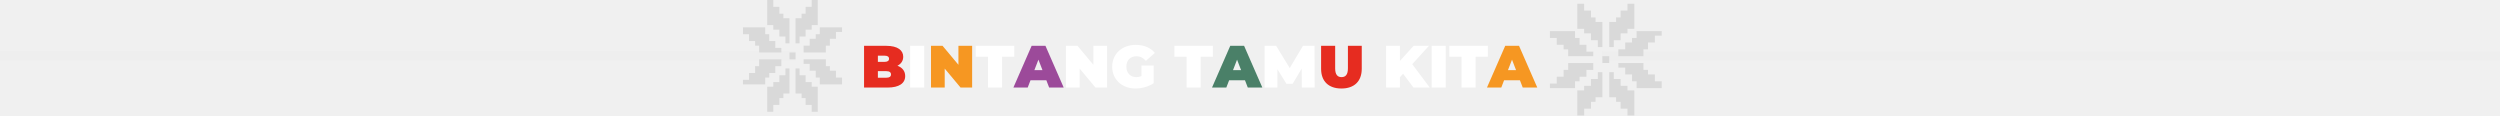
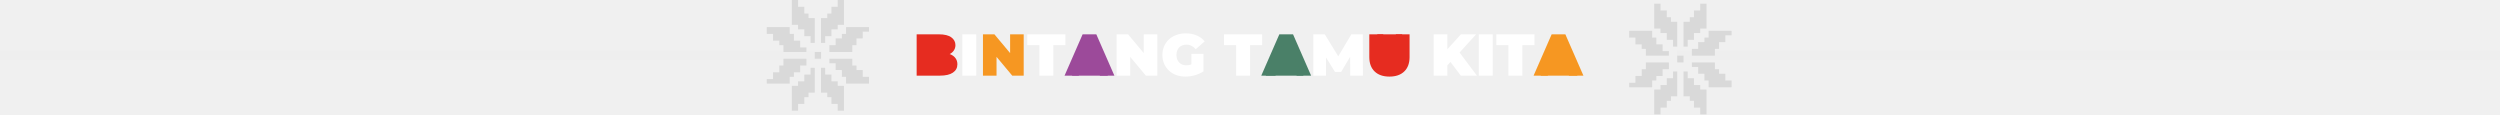
- <svg xmlns="http://www.w3.org/2000/svg" width="1342" height="62" viewBox="0 0 1342 62" fill="none">
-   <path d="M481.744 35.288C483.792 34.264 484.848 32.536 484.848 30.456C484.848 27.064 481.968 24.6 475.792 24.6H463.824V47H476.432C482.608 47 485.904 44.728 485.904 40.824C485.904 38.168 484.368 36.248 481.744 35.288ZM474.768 29.88C476.464 29.88 477.232 30.456 477.232 31.544C477.232 32.632 476.464 33.208 474.768 33.208H471.248V29.88H474.768ZM475.792 41.72H471.248V38.2H475.792C477.456 38.2 478.288 38.808 478.288 39.96C478.288 41.112 477.456 41.72 475.792 41.72ZM720.075 47.512C726.955 47.512 730.987 43.64 730.987 36.92V24.6H723.563V36.696C723.563 40.12 722.251 41.4 720.139 41.4C718.027 41.4 716.715 40.12 716.715 36.696V24.6H709.163V36.92C709.163 43.64 713.195 47.512 720.075 47.512Z" fill="#E62C20" />
-   <path d="M488.574 47H496.126V24.6H488.574V47ZM530.344 47H537.896V30.456H544.456V24.6H523.784V30.456H530.344V47ZM586.919 24.6V34.776L578.407 24.6H572.199V47H579.559V36.824L588.071 47H594.279V24.6H586.919ZM612.734 40.856C611.806 41.24 610.91 41.4 609.982 41.4C606.75 41.4 604.638 39.16 604.638 35.8C604.638 32.344 606.75 30.2 610.078 30.2C612.062 30.2 613.694 31.032 615.102 32.664L619.934 28.408C617.662 25.624 614.11 24.088 609.694 24.088C602.302 24.088 597.022 28.92 597.022 35.8C597.022 42.68 602.302 47.512 609.534 47.512C612.83 47.512 616.574 46.52 619.294 44.664V35.192H612.734V40.856ZM636.969 47H644.521V30.456H651.081V24.6H630.409V30.456H636.969V47ZM705.704 47L705.64 24.6H699.432L692.328 36.536L685.032 24.6H678.824V47H685.704V37.144L690.568 44.984H693.896L698.76 36.792L698.824 47H705.704ZM758.763 47H767.499L758.091 34.456L767.051 24.6H758.827L751.467 32.728V24.6H744.043V47H751.467V41.464L753.163 39.576L758.763 47ZM768.512 47H776.064V24.6H768.512V47ZM784.563 47H792.115V30.456H798.675V24.6H778.003V30.456H784.563V47Z" fill="white" />
-   <path d="M514.482 24.6V34.776L505.97 24.6H499.762V47H507.122V36.824L515.634 47H521.842V24.6H514.482ZM817.405 47H825.213L815.421 24.6H807.997L798.204 47H805.885L807.389 43.096H815.901L817.405 47ZM809.469 37.656L811.645 32.024L813.821 37.656H809.469Z" fill="#F69722" />
-   <path d="M563.186 47H570.994L561.202 24.6H553.778L543.986 47H551.666L553.17 43.096H561.682L563.186 47ZM555.25 37.656L557.426 32.024L559.602 37.656H555.25Z" fill="#9C4A9A" />
-   <path d="M669.811 47H677.619L667.827 24.6H660.403L650.611 47H658.291L659.795 43.096H668.307L669.811 47ZM661.875 37.656L664.051 32.024L666.227 37.656H661.875Z" fill="#4A8068" />
-   <path d="M0 30L427.184 30" stroke="#EEEEEE" stroke-width="5" stroke-linejoin="round" />
-   <path d="M415.102 0L411.847 0V13.469H415.102V15.918H418.358V19.592H421.614V23.265H423.784V9.796H420.529V7.347H418.358V3.673L415.102 3.673V0Z" fill="#D9D9D9" />
-   <path d="M435.722 0L438.978 0V13.469H435.722V15.918H432.466V19.592H429.21V23.265H427.04V9.796H430.296V7.347H432.466V3.673L435.722 3.673L435.722 0Z" fill="#D9D9D9" />
-   <path d="M431.381 24.49V28.163H443.318V24.49H445.489V20.816H448.745V17.143H452V14.694L440.063 14.694V18.367H437.892V20.816H434.637V24.49H431.381Z" fill="#D9D9D9" />
-   <path d="M452.001 41.633V45.307H440.063V41.633H437.893V37.96H434.637V34.286H431.382V31.837H443.319V35.511H445.49V37.96H448.745V41.633H452.001Z" fill="#D9D9D9" />
-   <path d="M435.723 60H438.979V46.531H435.723V44.082H432.467V40.408H429.211V36.735H427.041V50.204H430.297V52.653H432.467V56.327H435.723V60Z" fill="#D9D9D9" />
-   <path d="M415.102 60H411.847V46.531H415.102V44.082H418.358V40.408H421.614V36.735H423.784V50.204H420.529V52.653H418.358V56.327H415.102L415.102 60Z" fill="#D9D9D9" />
-   <path d="M398.824 18.367V14.694H410.762V18.367H412.932V22.041H416.188V25.714H419.444V28.163H407.506V24.49H405.336V22.041H402.08V18.367H398.824Z" fill="#D9D9D9" />
-   <path d="M419.444 35.51L419.444 31.837L407.507 31.837L407.507 35.51L405.336 35.51L405.336 39.184L402.081 39.184L402.081 42.857L398.825 42.857L398.825 45.306L410.762 45.306L410.762 41.633L412.933 41.633L412.933 39.184L416.189 39.184L416.189 35.51L419.444 35.51Z" fill="#D9D9D9" />
-   <rect x="423.785" y="28.163" width="3.256" height="3.673" fill="#D9D9D9" />
-   <path d="M1341.99 30.003L859.992 30.003" stroke="#EEEEEE" stroke-width="5" stroke-linejoin="round" />
-   <path d="M873.633 62H877.307V48.531H873.633V46.082H869.96V42.408H866.286V38.735H863.837V52.204H867.511V54.653H869.96V58.327H873.633V62Z" fill="#D9D9D9" />
-   <path d="M850.368 62H846.694V48.531H850.368V46.082H854.041V42.408H857.715V38.735H860.164V52.204H856.49V54.653H854.041V58.327H850.368V62Z" fill="#D9D9D9" />
-   <path d="M855.266 37.51V33.837L841.796 33.837V37.51H839.347V41.184H835.674V44.857H832V47.306L845.47 47.306V43.633H847.919V41.184H851.592V37.51H855.266Z" fill="#D9D9D9" />
-   <path d="M832 20.367V16.693L845.469 16.693V20.367H847.918L847.918 24.04L851.592 24.04V27.714H855.265V30.163L841.796 30.163V26.489L839.347 26.489V24.04L835.673 24.04V20.367H832Z" fill="#D9D9D9" />
-   <path d="M850.367 2L846.693 2V15.469L850.367 15.469V17.918H854.04V21.592H857.714V25.265H860.163V11.796H856.489V9.347H854.04V5.673H850.367V2Z" fill="#D9D9D9" />
-   <path d="M873.633 2L877.307 2V15.469L873.633 15.469V17.918H869.96V21.592H866.286V25.265H863.837V11.796H867.511V9.347H869.96V5.673H873.633V2Z" fill="#D9D9D9" />
-   <path d="M892 43.633V47.306L878.531 47.306V43.633H876.082V39.959H872.408V36.286H868.735V33.837L882.204 33.837L882.204 37.51H884.653V39.959H888.327V43.633H892Z" fill="#D9D9D9" />
-   <path d="M868.734 26.49L868.734 30.163L882.204 30.163L882.204 26.49L884.653 26.49L884.653 22.816L888.326 22.816L888.326 19.143L892 19.143L892 16.694L878.53 16.694L878.53 20.367L876.081 20.367L876.081 22.816L872.408 22.816L872.408 26.49L868.734 26.49Z" fill="#D9D9D9" />
-   <rect x="863.836" y="33.837" width="3.673" height="3.673" transform="rotate(180 863.836 33.8369)" fill="#D9D9D9" />
+ <svg xmlns="http://www.w3.org/2000/svg" width="1355" height="62" viewBox="0 0 1355 62" fill="none">
+   <path d="M501 39C500.333 33.833 498.9 23.1 498.5 21.5L512.5 23L514.5 35L501 39Z" fill="#E62C20" />
+   <path d="M496.824 41V18.6H508.792C511.885 18.6 514.168 19.155 515.64 20.264C517.112 21.352 517.848 22.749 517.848 24.456C517.848 25.587 517.528 26.6 516.888 27.496C516.269 28.371 515.363 29.064 514.168 29.576C512.973 30.088 511.501 30.344 509.752 30.344L510.392 28.616C512.141 28.616 513.645 28.861 514.904 29.352C516.184 29.843 517.165 30.557 517.848 31.496C518.552 32.413 518.904 33.523 518.904 34.824C518.904 36.765 518.093 38.28 516.472 39.368C514.872 40.456 512.525 41 509.432 41H496.824ZM504.248 35.72H508.792C509.624 35.72 510.243 35.571 510.648 35.272C511.075 34.973 511.288 34.536 511.288 33.96C511.288 33.384 511.075 32.947 510.648 32.648C510.243 32.349 509.624 32.2 508.792 32.2H503.736V27.208H507.768C508.621 27.208 509.24 27.069 509.624 26.792C510.029 26.493 510.232 26.077 510.232 25.544C510.232 24.989 510.029 24.573 509.624 24.296C509.24 24.019 508.621 23.88 507.768 23.88H504.248V35.72ZM753.075 41.512C749.641 41.512 746.963 40.584 745.043 38.728C743.123 36.872 742.163 34.269 742.163 30.92V18.6H749.715V30.696C749.715 32.403 750.025 33.619 750.643 34.344C751.262 35.048 752.094 35.4 753.139 35.4C754.206 35.4 755.038 35.048 755.635 34.344C756.254 33.619 756.563 32.403 756.563 30.696V18.6H763.987V30.92C763.987 34.269 763.027 36.872 761.107 38.728C759.187 40.584 756.51 41.512 753.075 41.512Z" fill="#E62C20" />
+   <path d="M521.574 41V18.6H529.126V41H521.574ZM563.344 41V24.456H556.784V18.6H577.456V24.456H570.896V41H563.344ZM605.199 41V18.6H611.407L622.799 32.232H619.919V18.6H627.279V41H621.071L609.679 27.368H612.559V41H605.199ZM642.534 41.512C640.72 41.512 639.046 41.235 637.51 40.68C635.995 40.104 634.672 39.293 633.542 38.248C632.432 37.203 631.568 35.965 630.95 34.536C630.331 33.107 630.022 31.528 630.022 29.8C630.022 28.072 630.331 26.493 630.95 25.064C631.568 23.635 632.443 22.397 633.574 21.352C634.704 20.307 636.038 19.507 637.574 18.952C639.131 18.376 640.838 18.088 642.694 18.088C644.912 18.088 646.886 18.461 648.614 19.208C650.363 19.955 651.803 21.021 652.934 22.408L648.102 26.664C647.398 25.853 646.63 25.245 645.798 24.84C644.987 24.413 644.08 24.2 643.078 24.2C642.246 24.2 641.488 24.328 640.806 24.584C640.144 24.84 639.579 25.213 639.11 25.704C638.64 26.195 638.278 26.781 638.022 27.464C637.766 28.147 637.638 28.925 637.638 29.8C637.638 30.632 637.766 31.4 638.022 32.104C638.278 32.787 638.64 33.373 639.11 33.864C639.579 34.355 640.134 34.739 640.774 35.016C641.435 35.272 642.171 35.4 642.982 35.4C643.835 35.4 644.667 35.261 645.478 34.984C646.288 34.685 647.152 34.184 648.07 33.48L652.294 38.664C650.928 39.581 649.371 40.285 647.622 40.776C645.872 41.267 644.176 41.512 642.534 41.512ZM645.734 37.704V29.192H652.294V38.664L645.734 37.704ZM669.969 41V24.456H663.409V18.6H684.081V24.456H677.521V41H669.969ZM711.824 41V18.6H718.032L726.992 33.224H723.728L732.432 18.6H738.64L738.704 41H731.824L731.76 28.968H732.848L726.896 38.984H723.568L717.36 28.968H718.704V41H711.824ZM783.795 36.2L783.379 27.912L791.827 18.6H800.051L790.579 29.032L786.387 33.32L783.795 36.2ZM777.043 41V18.6H784.467V41H777.043ZM791.763 41L785.171 32.296L790.067 27.112L800.499 41H791.763ZM801.512 41V18.6H809.064V41H801.512ZM817.563 41V24.456H811.003V18.6H831.675V24.456H825.115V41H817.563Z" fill="white" />
+   <path d="M532.762 41V18.6H538.97L550.362 32.232H547.482V18.6H554.842V41H548.634L537.242 27.368H540.122V41H532.762ZM831.204 41L840.997 18.6H848.421L858.213 41H850.405L843.173 22.184H846.117L838.885 41H831.204ZM837.029 37.096L838.949 31.656H849.253L851.173 37.096H837.029Z" fill="#F69722" />
+   <path d="M576.986 41L586.778 18.6H594.202L603.994 41H596.186L588.954 22.184H591.898L584.666 41H576.986ZM582.81 37.096L584.73 31.656H595.034L596.954 37.096H582.81Z" fill="#9C4A9A" />
+   <path d="M683.611 41L693.403 18.6H700.827L710.619 41H702.811L695.579 22.184H698.523L691.291 41H683.611ZM689.435 37.096L691.355 31.656H701.659L703.579 37.096H689.435Z" fill="#4A8068" />
+   <path d="M746.5 36.5V18.598H760L756.5 38L746.5 36.5Z" fill="#E62C20" />
+   <path d="M0 30L445.14 30" stroke="#EEEEEE" stroke-width="5" stroke-linejoin="round" />
+   <path d="M432.551 0L429.158 0V13.469H432.551V15.918H435.943V19.592H439.336V23.265H441.598V9.796H438.205V7.347H435.943V3.673L432.551 3.673L432.551 0Z" fill="#D9D9D9" />
+   <path d="M454.037 0L457.43 0V13.469H454.037V15.918H450.645V19.592H447.252V23.265H444.99V9.796H448.383V7.347H450.645V3.673L454.037 3.673V0Z" fill="#D9D9D9" />
+   <path d="M449.514 24.49V28.163H461.953V24.49H464.215V20.816H467.607V17.143H471V14.694L458.56 14.694V18.367H456.299V20.816H452.906V24.49H449.514Z" fill="#D9D9D9" />
+   <path d="M471.001 41.633V45.307H458.562V41.633H456.3V37.96H452.907V34.286H449.515V31.837H461.954V35.511H464.216V37.96H467.608V41.633H471.001Z" fill="#D9D9D9" />
+   <path d="M454.038 60H457.431V46.531H454.038V44.082H450.646V40.408H447.253V36.735H444.991V50.204H448.384V52.653H450.646V56.327H454.038L454.038 60Z" fill="#D9D9D9" />
+   <path d="M432.551 60H429.158V46.531H432.551V44.082H435.943V40.408H439.336V36.735H441.598V50.204H438.205V52.653H435.943V56.327H432.551V60Z" fill="#D9D9D9" />
+   <path d="M415.589 18.367V14.694H428.028V18.367H430.29V22.041H433.682V25.714H437.075V28.163H424.636V24.49H422.374V22.041H418.981V18.367H415.589Z" fill="#D9D9D9" />
+   <path d="M437.075 35.51L437.075 31.837L424.636 31.837L424.636 35.51L422.374 35.51L422.374 39.184L418.982 39.184L418.982 42.857L415.589 42.857L415.589 45.306L428.028 45.306L428.028 41.633L430.29 41.633L430.29 39.184L433.683 39.184L433.683 35.51L437.075 35.51Z" fill="#D9D9D9" />
+   <rect x="441.599" y="28.163" width="3.393" height="3.673" fill="#D9D9D9" />
+   <path d="M1355 30.003L908.906 30.003" stroke="#EEEEEE" stroke-width="5" stroke-linejoin="round" />
+   <path d="M921.532 62H924.932V48.531H921.532V46.082H918.132V42.408H914.732V38.735H912.466V52.204H915.865V54.653H918.132V58.327H921.532V62Z" fill="#D9D9D9" />
+   <path d="M899.999 62H896.6V48.531H899.999V46.082H903.399V42.408H906.799V38.735H909.066V52.204H905.666V54.653H903.399V58.327H899.999V62Z" fill="#D9D9D9" />
+   <path d="M904.533 37.51V33.837L892.067 33.837V37.51H889.801L889.801 41.184H886.401V44.857H883.001V47.306L895.467 47.306V43.633H897.734V41.184H901.133V37.51H904.533Z" fill="#D9D9D9" />
+   <path d="M882.999 20.367V16.693L895.465 16.693V20.367H897.732V24.04L901.131 24.04V27.714H904.531V30.163L892.065 30.163V26.489L889.799 26.489V24.04L886.399 24.04V20.367H882.999Z" fill="#D9D9D9" />
+   <path d="M899.998 2L896.599 2V15.469L899.998 15.469V17.918H903.398V21.592H906.798V25.265H909.065V11.796H905.665V9.347H903.398V5.673H899.998V2Z" fill="#D9D9D9" />
+   <path d="M921.532 2L924.932 2V15.469L921.532 15.469V17.918H918.132V21.592H914.732V25.265H912.466V11.796H915.865V9.347H918.132V5.673H921.532V2Z" fill="#D9D9D9" />
+   <path d="M938.53 43.633V47.306L926.064 47.306V43.633H923.798V39.959H920.398V36.286H916.998V33.837L929.464 33.837V37.51H931.731V39.959H935.13V43.633H938.53Z" fill="#D9D9D9" />
+   <path d="M916.998 26.49L916.998 30.163L929.464 30.163L929.464 26.49L931.731 26.49L931.731 22.816L935.13 22.816L935.13 19.143L938.53 19.143L938.53 16.694L926.064 16.694L926.064 20.367L923.798 20.367L923.798 22.816L920.398 22.816L920.398 26.49L916.998 26.49Z" fill="#D9D9D9" />
+   <rect x="912.464" y="33.837" width="3.4" height="3.673" transform="rotate(180 912.464 33.8369)" fill="#D9D9D9" />
+   <path d="M706.5 41H686L696.5 22.5L706.5 41Z" fill="#4A8068" />
+   <path d="M581 41L590.5 22.5L600.5 41H581Z" fill="#9C4A9A" />
+   <path d="M855 41H835L844.5 23.5L855 41Z" fill="#F69722" />
</svg>
